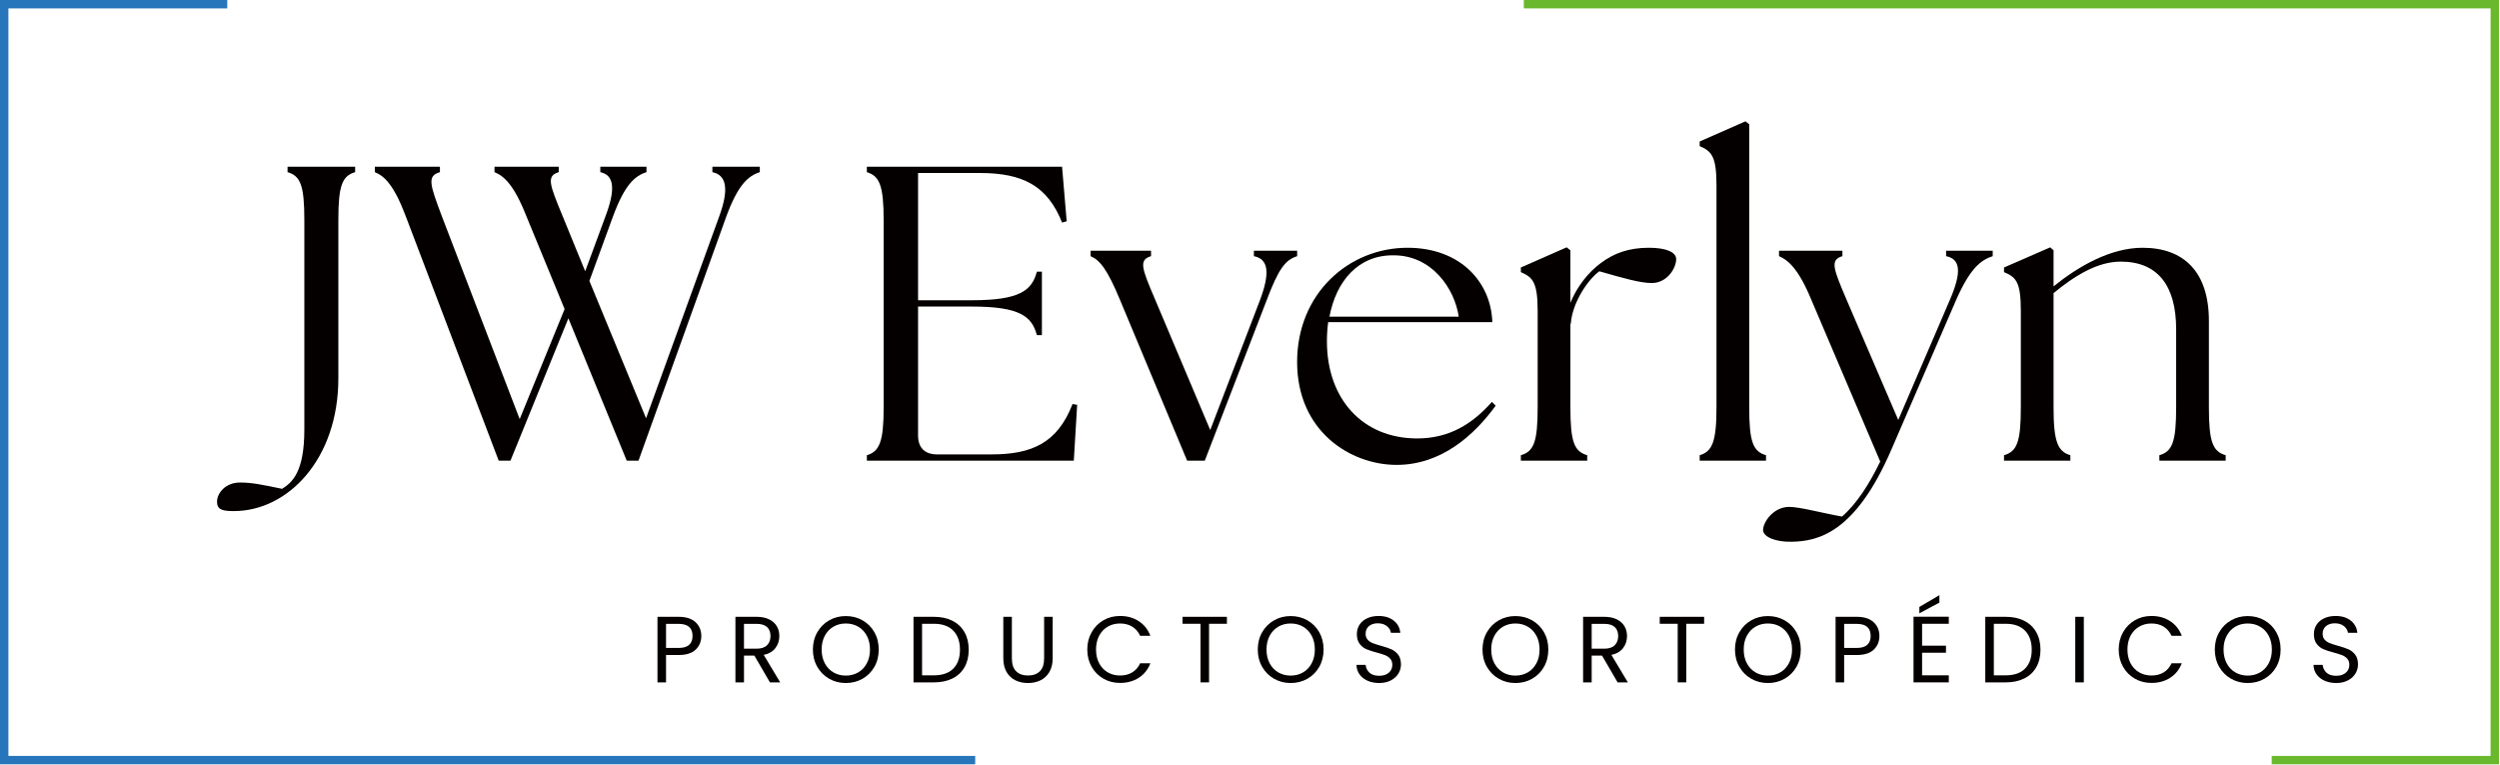
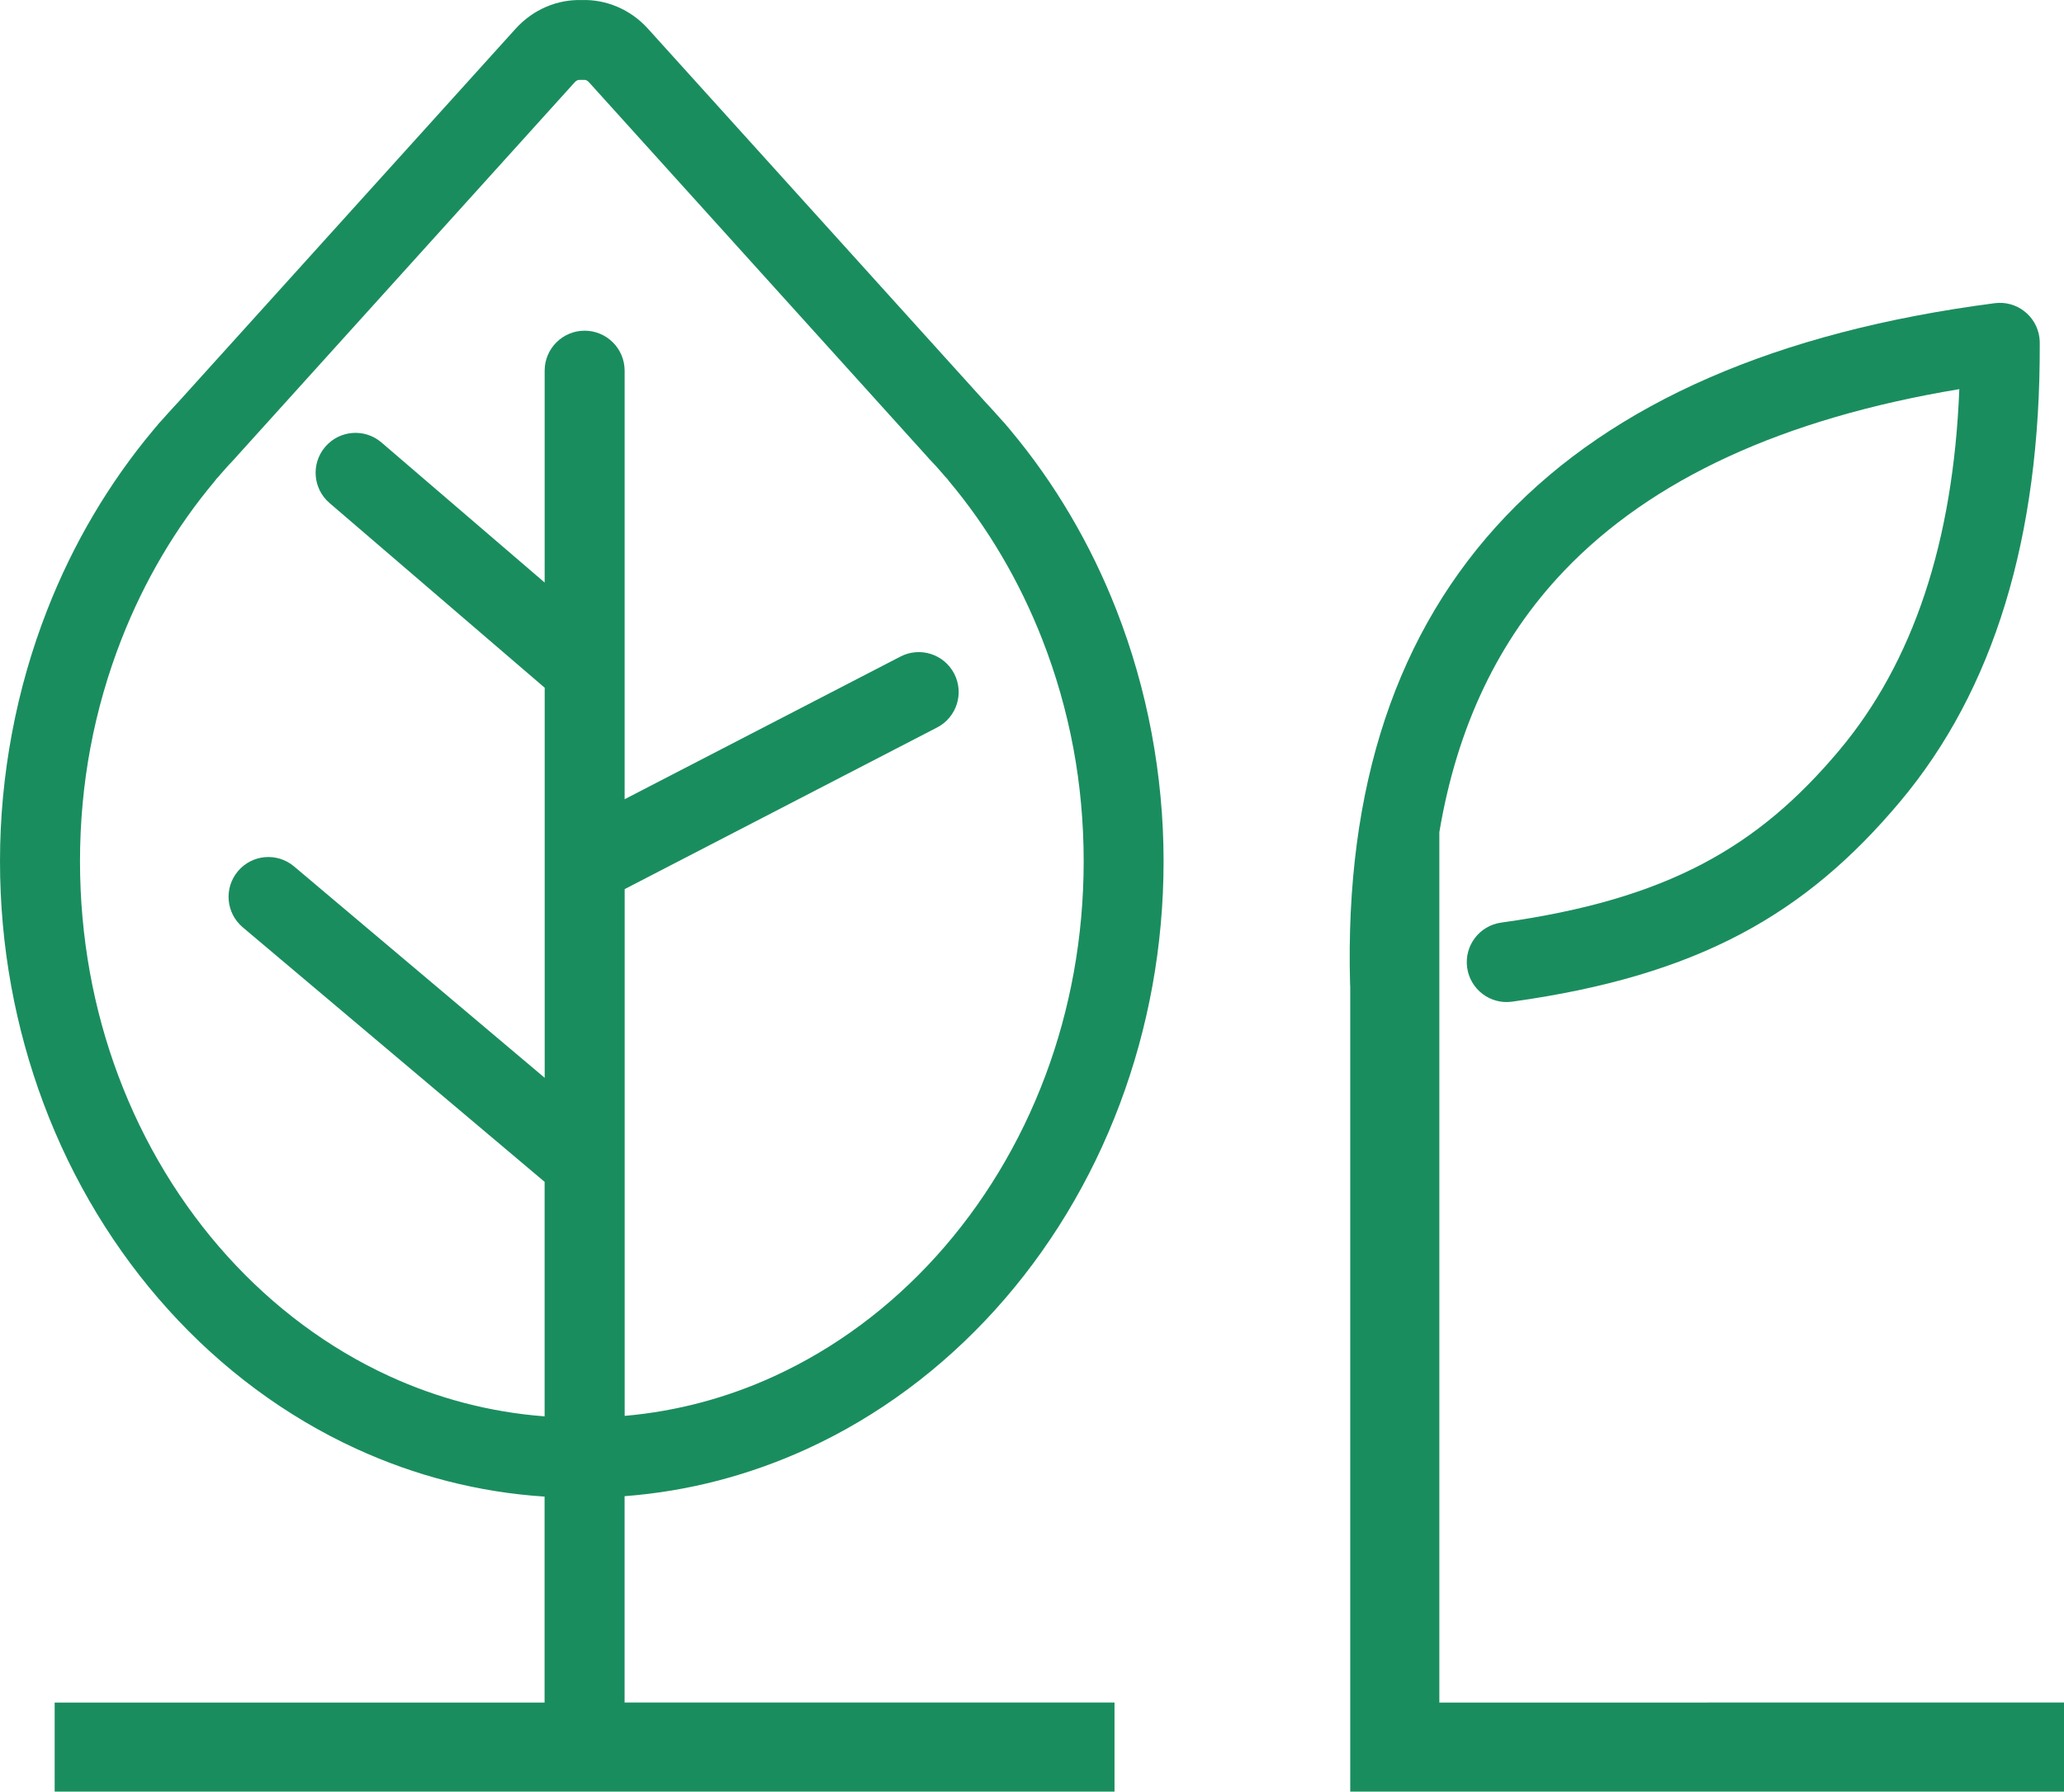
- <svg xmlns="http://www.w3.org/2000/svg" version="1.1" viewBox="0 0 297.653 91" enable-background="new 0 0 297.653 91" xml:space="preserve">
+ <svg xmlns="http://www.w3.org/2000/svg" xmlns:xlink="http://www.w3.org/1999/xlink" version="1.1" id="레이어_1" x="0px" y="0px" width="104.44px" height="90.676px" viewBox="0 0 104.44 90.676" enable-background="new 0 0 104.44 90.676" xml:space="preserve">
+   <path fill-rule="evenodd" clip-rule="evenodd" fill="#1A8D5F" d="M27.558,59.821v11.863c-2.77-0.209-5.41-0.913-7.851-2.031  c-3.087-1.415-5.868-3.494-8.199-6.073c-2.345-2.596-4.236-5.699-5.528-9.152c-1.245-3.326-1.932-6.985-1.932-10.839  c0-1.979,0.181-3.896,0.524-5.735c0.356-1.901,0.886-3.739,1.573-5.496c0.578-1.48,1.265-2.893,2.051-4.225  c0.79-1.343,1.682-2.605,2.661-3.773l0.079-0.104c0.021-0.027,0.013-0.02,0.021-0.027c0.026-0.033,0-0.006,0.017-0.022h0.007  l0.14-0.157l0.024-0.032c0.181-0.207,0.303-0.345,0.37-0.419c0.027-0.031,0.161-0.173,0.384-0.41l0.024-0.031L29.081,4.163  c0.045-0.05,0.093-0.083,0.139-0.104c0.027-0.011,0.063-0.017,0.104-0.015h0.236c0.039-0.002,0.074,0.002,0.104,0.015  c0.046,0.021,0.094,0.054,0.139,0.104l17.157,18.994l0.024,0.031c0.225,0.238,0.356,0.379,0.384,0.41  c0.066,0.074,0.188,0.212,0.369,0.419l0.024,0.032l0.14,0.157h0.008c0.017,0.019-0.011-0.009,0.017,0.022  c0.008,0.009,0,0.001,0.021,0.027l0.079,0.104c0.979,1.168,1.87,2.43,2.66,3.773c0.785,1.332,1.472,2.745,2.052,4.225  c0.687,1.757,1.217,3.595,1.573,5.496c0.343,1.838,0.524,3.756,0.524,5.735c0,3.854-0.688,7.516-1.932,10.839  c-1.292,3.453-3.183,6.557-5.527,9.152c-2.332,2.581-5.113,4.658-8.2,6.073c-2.355,1.081-4.899,1.774-7.567,2.008V44.999  l15.806-8.179c0.992-0.512,1.381-1.729,0.87-2.721c-0.512-0.992-1.729-1.382-2.72-0.87L31.607,40.45V18.762  c0-1.118-0.907-2.025-2.024-2.025c-1.117,0-2.023,0.907-2.023,2.025v10.721l-8.259-7.09c-0.847-0.726-2.121-0.626-2.845,0.222  c-0.726,0.848-0.626,2.123,0.222,2.847l10.884,9.345v19.743L14.876,43.848c-0.852-0.717-2.122-0.606-2.838,0.246  s-0.605,2.123,0.246,2.839l15.28,12.887L27.558,59.821z M27.558,90.676h4.047h24.79v-4.508h-24.79V75.724  c3.247-0.246,6.358-1.077,9.244-2.4c3.588-1.646,6.814-4.053,9.513-7.039c2.685-2.971,4.845-6.517,6.317-10.45  c1.418-3.788,2.199-7.926,2.199-12.247c0-2.197-0.209-4.364-0.604-6.479c-0.404-2.16-1.005-4.244-1.778-6.225  c-0.657-1.683-1.44-3.292-2.336-4.811c-0.902-1.534-1.92-2.975-3.038-4.309l-0.068-0.085c-0.03-0.035-0.082-0.094-0.155-0.177  l0.004-0.004l-0.141-0.157l-0.002,0.002c-0.087-0.1-0.224-0.251-0.406-0.455c-0.242-0.266-0.382-0.421-0.432-0.473l-0.002,0.002  L32.789,1.455c-0.454-0.502-0.988-0.874-1.563-1.116c-0.578-0.244-1.186-0.357-1.787-0.336c-0.602-0.019-1.209,0.092-1.787,0.336  c-0.572,0.242-1.106,0.613-1.562,1.116L8.958,20.419l-0.002-0.002c-0.05,0.054-0.19,0.207-0.432,0.473  c-0.183,0.204-0.319,0.355-0.406,0.455l-0.002-0.002L7.976,21.5l0.004,0.004c-0.074,0.081-0.126,0.14-0.155,0.177l-0.068,0.085  c-1.117,1.334-2.134,2.775-3.039,4.309c-0.896,1.519-1.678,3.126-2.335,4.811c-0.773,1.98-1.374,4.063-1.778,6.225  C0.208,39.225,0,41.392,0,43.589c0,4.323,0.783,8.459,2.199,12.247c1.471,3.933,3.633,7.479,6.318,10.45  c2.697,2.985,5.923,5.393,9.512,7.039c2.969,1.362,6.176,2.203,9.527,2.42v5.441v4.983H2.766v4.508h24.791H27.558z" />
+   <path fill-rule="evenodd" clip-rule="evenodd" fill="#1A8D5F" d="M68.326,49.992l-0.003-0.028  C68.324,49.974,68.324,49.983,68.326,49.992z M68.463,50.515c-0.003-0.009-0.007-0.017-0.011-0.026  C68.456,50.499,68.46,50.506,68.463,50.515z M68.51,50.621c-0.016-0.03-0.028-0.058-0.039-0.089  C68.483,50.562,68.496,50.591,68.51,50.621z M68.86,51.13l-0.019-0.021C68.848,51.117,68.854,51.123,68.86,51.13z M68.964,51.232  l-0.022-0.021C68.949,51.219,68.956,51.225,68.964,51.232z M69.072,51.324c-0.007-0.005-0.015-0.013-0.023-0.019  C69.056,51.312,69.063,51.319,69.072,51.324z M69.15,51.383c-0.008-0.005-0.017-0.011-0.024-0.019  C69.134,51.371,69.143,51.376,69.15,51.383z M69.194,51.415c-0.011-0.007-0.021-0.015-0.031-0.022  C69.174,51.4,69.184,51.408,69.194,51.415z M69.231,51.439c-0.01-0.006-0.021-0.013-0.029-0.021  C69.211,51.426,69.222,51.432,69.231,51.439z M69.323,51.496c-0.009-0.005-0.019-0.011-0.027-0.017  C69.305,51.485,69.314,51.491,69.323,51.496z M69.366,51.52c-0.012-0.005-0.021-0.011-0.031-0.017  C69.346,51.509,69.354,51.515,69.366,51.52z M69.408,51.542c-0.011-0.006-0.021-0.011-0.031-0.017  C69.388,51.531,69.399,51.537,69.408,51.542z M70.053,51.746c-0.009-0.002-0.017-0.002-0.025-0.004  C70.036,51.744,70.044,51.744,70.053,51.746z M70.104,51.753c-0.009-0.002-0.019-0.002-0.029-0.004  C70.084,51.751,70.094,51.751,70.104,51.753z M70.156,51.758c-0.011-0.001-0.022-0.001-0.033-0.003  C70.134,51.757,70.146,51.757,70.156,51.758z M70.204,51.762c-0.011,0-0.021-0.002-0.031-0.002  C70.184,51.76,70.193,51.762,70.204,51.762z M70.26,51.764c-0.011,0-0.024,0-0.035-0.002C70.235,51.762,70.249,51.764,70.26,51.764z   M70.312,51.766c-0.013,0-0.024,0-0.037,0C70.287,51.766,70.299,51.766,70.312,51.766z M86.382,86.168h18.059v4.508H86.382H68.323  V49.93l0.001,0.011c-0.003-0.048-0.007-0.096-0.009-0.146c-0.27-9.982,2.359-17.876,7.888-23.679  c5.473-5.744,13.714-9.335,24.731-10.771c1.104-0.144,2.117,0.635,2.262,1.74c0.015,0.113,0.02,0.222,0.017,0.333  c0.031,9.788-2.325,17.507-7.071,23.159c-4.776,5.687-10.194,8.805-19.627,10.119c-1.104,0.153-2.123-0.619-2.276-1.724  c-0.153-1.105,0.619-2.125,1.723-2.278c8.416-1.171,12.991-3.821,17.097-8.709c3.752-4.467,5.779-10.564,6.084-18.29  c-8.901,1.479-15.572,4.55-20.011,9.209c-3.305,3.47-5.404,7.874-6.3,13.212V86.17h13.555L86.382,86.168z" />
  <g>
-     <g>
-       <g>
-         <g>
-           <path fill="#040000" d="M34.25,20.498c1.55,0.45,2,1.6,2,5.7V51.15c0,5.05-1.45,6.3-2.65,7.05c-2.4-0.5-3.601-0.75-5-0.75      c-1.75,0-2.75,1.25-2.75,2.3c0,0.95,0.7,1.1,2,1.1c6.45,0,12.451-6.201,12.451-15.801V26.198c0-4.1,0.45-5.25,2-5.7v-0.65h-8.05      V20.498z" />
-           <path fill="#040000" d="M84.852,20.498c1.7,0.35,2,2.05,0.8,5.3l-8.7,24.001l-6.75-16.351l2.8-7.65c1.4-3.8,2.6-4.85,4-5.3      v-0.65h-5.5v0.65c1.65,0.35,1.85,2,0.6,5.3l-2.4,6.5L67,25.698c-1.55-3.75-1.95-4.75-0.45-5.2v-0.65H58.9v0.65      c1.1,0.45,2.3,1.45,3.8,5.25l4.55,11.05L61.9,49.9l-9.251-24.102c-1.45-3.85-1.8-4.85-0.25-5.3v-0.65h-7.75v0.65      c1.1,0.45,2.25,1.45,3.7,5.3L59.4,54.85h1.4l6.9-16.951l6.95,16.951h1.4l10.451-29.052c1.4-3.8,2.601-4.85,4-5.3v-0.65h-5.65      V20.498z" />
-           <path fill="#040000" d="M118.1,54.1h-6.5c-1.45,0-2.25-0.8-2.25-2.25V36.499h6.4c5.701,0,7.15,1.15,7.75,3.4h0.6v-7.551h-0.6      c-0.6,2.25-2.05,3.4-7.75,3.4h-6.4V20.598h7.351c5.1,0,8.05,1.5,9.801,5.9l0.55-0.15l-0.55-6.5h-23.251v0.65      c1.5,0.45,2,1.6,2,5.7V48.5c0,4.101-0.5,5.25-2,5.701v0.65H127.9l0.4-6.65l-0.55-0.1C125.95,52.75,122.9,54.1,118.1,54.1z" />
-           <path fill="#040000" d="M154.5,29.849h-5.15v0.65c1.75,0.35,1.95,2,0.7,5.3l-5.9,15.401l-6.55-15.501      c-1.601-3.75-2.001-4.75-0.501-5.2v-0.65h-7.2v0.65c1.05,0.45,1.95,1.45,3.5,5.2l8,19.151h2.101l7.351-19.051      c1.45-3.85,2.25-4.85,3.65-5.3V29.849z" />
-           <path fill="#040000" d="M168.799,52.2c-6.501,0-10.751-4.7-10.751-11.55c0-0.8,0.051-1.55,0.15-2.3h19.551      c-0.15-4.75-3.8-8.851-10.101-8.851c-7,0-13.15,5.45-13.15,13.601c0,8.25,6.351,12.25,11.851,12.25      c5.35,0,9.25-3.55,11.801-7.05l-0.45-0.45C175.4,50.45,172.65,52.2,168.799,52.2z M166,30.398c4.55,0,7.25,3.95,7.75,7.301      h-15.4C159.148,33.499,161.75,30.349,166,30.398z" />
-           <path fill="#040000" d="M196.398,29.499c-2.4,0-4.15,0.65-5.699,1.8c-1.501,1.1-2.852,2.8-3.65,4.75v-6.25l-0.451-0.35      l-5.449,2.4v0.55c1.35,0.6,2,1.1,2,4.6v11.5c0,4.101-0.45,5.25-2,5.701v0.65h7.9V54.2c-1.551-0.45-2-1.6-2-5.701v-9.95h0.049      c0.15-2.4,1.951-5.201,3.4-6.25c2.951,0.85,4.9,1.4,6.251,1.4c1.8,0,2.899-1.75,2.899-2.85      C199.648,29.999,198.398,29.499,196.398,29.499z" />
-           <path fill="#040000" d="M210.348,54.2c-1.55-0.45-2.001-1.6-2.001-5.701V14.798l-0.449-0.35l-5.451,2.4v0.55      c1.351,0.6,2.001,1.1,2.001,4.6V48.5c0,4.101-0.5,5.25-2.001,5.701v0.65h7.901V54.2z" />
-           <path fill="#040000" d="M231.798,30.499c1.75,0.35,1.852,1.95,0.451,5.2L226.099,50l-6.15-14.301c-1.6-3.75-2-4.75-0.5-5.2      v-0.65h-7.551v0.65c1.051,0.45,2.301,1.45,3.85,5.2l8.201,19.251c-1.25,2.6-2.801,5.05-4.551,6.55c-2.299-0.4-5-1.15-6.3-1.15      c-1.851,0-3.101,1.8-3.101,2.75c0,0.8,1.45,1.45,3.4,1.4c3.201-0.05,7.6-1.1,11.852-10.9L233,35.699      c1.65-3.75,2.949-4.75,4.35-5.2v-0.65h-5.551V30.499z" />
-           <path fill="#040000" d="M263.099,48.5v-10.3c0-5.851-3-8.701-7.9-8.701c-3.85,0-7.701,2.25-10.602,4.6v-4.3l-0.398-0.35      l-5.502,2.4v0.55c1.4,0.6,2.002,1.1,2.002,4.6v11.5c0,4.101-0.451,5.25-2.002,5.701v0.65h7.902V54.2      c-1.502-0.45-2.002-1.6-2.002-5.701V34.899c2.551-2.1,5.252-3.75,8.002-3.75c4.4,0,6.6,2.851,6.6,8.051v9.3      c0,4.101-0.449,5.25-2,5.701v0.65h7.9V54.2C263.548,53.75,263.099,52.6,263.099,48.5z" />
-         </g>
-       </g>
-     </g>
+     <defs>
+       <rect id="SVGID_1_" x="-158.06" y="-105.792" width="375" height="375" />
+     </defs>
+     <clipPath id="SVGID_2_">
+       <use xlink:href="#SVGID_1_" overflow="visible" />
+     </clipPath>
  </g>
-   <g>
-     <g>
-       <g>
-         <g>
-           <path fill="#040000" d="M80.831,73.438h-2.52v7.807h1.02v-3.259h1.5c0.911,0,1.588-0.214,2.033-0.644      c0.444-0.429,0.667-0.969,0.667-1.618c0-0.672-0.229-1.221-0.689-1.646C82.382,73.65,81.711,73.438,80.831,73.438z       M82.085,76.775c-0.269,0.247-0.687,0.37-1.254,0.37h-1.5v-2.867h1.5c1.105,0,1.658,0.481,1.658,1.445      C82.488,76.178,82.354,76.529,82.085,76.775z" />
-           <path fill="#040000" d="M92.361,77.156c0.31-0.411,0.465-0.885,0.465-1.422c0-0.44-0.101-0.833-0.302-1.176      c-0.202-0.343-0.506-0.616-0.913-0.817c-0.407-0.202-0.905-0.303-1.495-0.303h-2.52v7.807h1.02v-3.192h1.232l1.859,3.192h1.221      l-1.96-3.271C91.586,77.839,92.051,77.567,92.361,77.156z M88.615,77.234v-2.957h1.5c0.56,0,0.976,0.127,1.249,0.381      c0.272,0.254,0.409,0.612,0.409,1.075c0,0.456-0.138,0.819-0.415,1.092c-0.276,0.273-0.69,0.409-1.243,0.409H88.615z" />
-           <path fill="#040000" d="M102.737,73.858c-0.597-0.34-1.262-0.51-1.994-0.51c-0.724,0-1.385,0.17-1.982,0.51      c-0.598,0.34-1.07,0.814-1.417,1.422s-0.521,1.293-0.521,2.055s0.174,1.447,0.521,2.055s0.819,1.083,1.417,1.422      c0.597,0.34,1.258,0.51,1.982,0.51c0.732,0,1.396-0.17,1.994-0.51c0.598-0.34,1.068-0.812,1.412-1.417      c0.343-0.604,0.515-1.292,0.515-2.061s-0.172-1.456-0.515-2.061C103.805,74.67,103.335,74.198,102.737,73.858z M103.247,78.971      c-0.25,0.47-0.594,0.833-1.03,1.086c-0.437,0.254-0.928,0.38-1.473,0.38c-0.545,0-1.036-0.126-1.473-0.38      c-0.437-0.254-0.78-0.616-1.03-1.086c-0.25-0.471-0.375-1.016-0.375-1.635c0-0.627,0.125-1.174,0.375-1.641      c0.25-0.466,0.592-0.827,1.025-1.081c0.433-0.254,0.926-0.381,1.478-0.381c0.553,0,1.045,0.127,1.479,0.381      s0.775,0.614,1.025,1.081c0.25,0.467,0.375,1.014,0.375,1.641C103.622,77.955,103.497,78.5,103.247,78.971z" />
-           <path fill="#040000" d="M113.45,73.914c-0.624-0.317-1.361-0.476-2.212-0.476h-2.431v7.807h2.431      c0.851,0,1.588-0.155,2.212-0.465c0.623-0.31,1.101-0.758,1.434-1.344c0.332-0.586,0.499-1.279,0.499-2.078      s-0.167-1.494-0.499-2.083C114.551,74.685,114.073,74.231,113.45,73.914z M113.545,79.604c-0.53,0.534-1.299,0.801-2.307,0.801      h-1.411v-6.138h1.411c1,0,1.768,0.272,2.301,0.817c0.534,0.545,0.801,1.303,0.801,2.274      C114.34,78.321,114.075,79.07,113.545,79.604z" />
-           <path fill="#040000" d="M124.364,78.377c0,0.694-0.17,1.209-0.509,1.545c-0.34,0.336-0.809,0.504-1.406,0.504      c-0.605,0-1.077-0.168-1.417-0.504s-0.509-0.851-0.509-1.545v-4.939h-1.02v4.928c0,0.649,0.129,1.197,0.387,1.641      c0.257,0.444,0.608,0.775,1.053,0.991c0.444,0.217,0.942,0.325,1.495,0.325c0.552,0,1.051-0.108,1.495-0.325      c0.444-0.216,0.797-0.547,1.059-0.991c0.261-0.444,0.392-0.991,0.392-1.641v-4.928h-1.02V78.377z" />
-           <path fill="#040000" d="M131.935,74.614c0.434-0.254,0.922-0.381,1.468-0.381c0.567,0,1.054,0.127,1.462,0.381      c0.406,0.254,0.719,0.616,0.935,1.086h1.221c-0.291-0.754-0.754-1.336-1.389-1.747s-1.378-0.616-2.229-0.616      c-0.725,0-1.384,0.172-1.977,0.515c-0.594,0.344-1.062,0.82-1.406,1.428c-0.343,0.608-0.515,1.293-0.515,2.055      s0.172,1.445,0.515,2.049c0.344,0.605,0.812,1.077,1.406,1.417c0.593,0.34,1.252,0.51,1.977,0.51      c0.851,0,1.594-0.204,2.229-0.61c0.635-0.407,1.098-0.984,1.389-1.73h-1.221c-0.216,0.47-0.528,0.831-0.935,1.081      c-0.408,0.25-0.895,0.375-1.462,0.375c-0.546,0-1.034-0.127-1.468-0.381c-0.433-0.254-0.772-0.614-1.019-1.081      c-0.246-0.466-0.369-1.01-0.369-1.629c0-0.627,0.123-1.174,0.369-1.641C131.163,75.228,131.502,74.868,131.935,74.614z" />
-           <polygon fill="#040000" points="140.851,74.267 142.99,74.267 142.99,81.244 144.009,81.244 144.009,74.267 146.136,74.267       146.136,73.438 140.851,73.438     " />
-           <path fill="#040000" d="M155.724,73.858c-0.598-0.34-1.262-0.51-1.994-0.51c-0.724,0-1.385,0.17-1.981,0.51      c-0.598,0.34-1.069,0.814-1.417,1.422s-0.521,1.293-0.521,2.055s0.174,1.447,0.521,2.055s0.819,1.083,1.417,1.422      c0.597,0.34,1.258,0.51,1.981,0.51c0.732,0,1.396-0.17,1.994-0.51s1.068-0.812,1.412-1.417c0.343-0.604,0.515-1.292,0.515-2.061      s-0.172-1.456-0.515-2.061C156.792,74.67,156.322,74.198,155.724,73.858z M156.234,78.971c-0.25,0.47-0.594,0.833-1.03,1.086      s-0.928,0.38-1.474,0.38c-0.545,0-1.035-0.126-1.473-0.38c-0.436-0.254-0.779-0.616-1.029-1.086      c-0.251-0.471-0.375-1.016-0.375-1.635c0-0.627,0.124-1.174,0.375-1.641c0.25-0.466,0.592-0.827,1.024-1.081      s0.926-0.381,1.478-0.381c0.553,0,1.046,0.127,1.479,0.381c0.434,0.254,0.775,0.614,1.025,1.081      c0.25,0.467,0.375,1.014,0.375,1.641C156.609,77.955,156.484,78.5,156.234,78.971z" />
-           <path fill="#040000" d="M165.726,77.307c-0.314-0.138-0.729-0.278-1.244-0.42c-0.425-0.119-0.756-0.226-0.99-0.319      c-0.235-0.093-0.434-0.23-0.594-0.409s-0.241-0.41-0.241-0.694c0-0.396,0.135-0.704,0.403-0.924      c0.27-0.22,0.616-0.331,1.041-0.331c0.456,0,0.822,0.114,1.098,0.342c0.277,0.228,0.434,0.491,0.471,0.79h1.12      c-0.06-0.605-0.323-1.09-0.79-1.456s-1.065-0.549-1.797-0.549c-0.508,0-0.957,0.09-1.35,0.269s-0.696,0.433-0.913,0.761      c-0.216,0.329-0.325,0.706-0.325,1.131c0,0.485,0.111,0.872,0.331,1.159c0.22,0.288,0.485,0.499,0.795,0.633      s0.723,0.269,1.237,0.403c0.418,0.112,0.751,0.216,0.997,0.313c0.247,0.097,0.452,0.239,0.616,0.426s0.246,0.429,0.246,0.728      c0,0.38-0.14,0.692-0.42,0.935c-0.279,0.243-0.662,0.364-1.148,0.364c-0.508,0-0.894-0.125-1.158-0.375      c-0.266-0.25-0.416-0.558-0.454-0.924h-1.087c0.008,0.425,0.127,0.801,0.359,1.125c0.23,0.325,0.551,0.579,0.957,0.762      c0.407,0.183,0.868,0.274,1.383,0.274c0.538,0,1.005-0.104,1.4-0.314c0.396-0.209,0.695-0.481,0.896-0.817      s0.303-0.694,0.303-1.075c0-0.493-0.112-0.883-0.336-1.17C166.308,77.658,166.04,77.446,165.726,77.307z" />
-           <path fill="#040000" d="M182.492,73.858c-0.598-0.34-1.262-0.51-1.994-0.51c-0.724,0-1.385,0.17-1.981,0.51      c-0.598,0.34-1.069,0.814-1.417,1.422s-0.521,1.293-0.521,2.055s0.174,1.447,0.521,2.055s0.819,1.083,1.417,1.422      c0.597,0.34,1.258,0.51,1.981,0.51c0.732,0,1.396-0.17,1.994-0.51s1.068-0.812,1.412-1.417c0.343-0.604,0.515-1.292,0.515-2.061      s-0.172-1.456-0.515-2.061C183.56,74.67,183.089,74.198,182.492,73.858z M183.001,78.971c-0.25,0.47-0.594,0.833-1.03,1.086      s-0.928,0.38-1.474,0.38c-0.545,0-1.035-0.126-1.473-0.38c-0.436-0.254-0.779-0.616-1.029-1.086      c-0.251-0.471-0.375-1.016-0.375-1.635c0-0.627,0.124-1.174,0.375-1.641c0.25-0.466,0.592-0.827,1.024-1.081      s0.926-0.381,1.478-0.381c0.553,0,1.046,0.127,1.479,0.381c0.434,0.254,0.775,0.614,1.025,1.081      c0.25,0.467,0.375,1.014,0.375,1.641C183.376,77.955,183.251,78.5,183.001,78.971z" />
-           <path fill="#040000" d="M193.328,77.156c0.311-0.411,0.465-0.885,0.465-1.422c0-0.44-0.101-0.833-0.303-1.176      c-0.201-0.343-0.506-0.616-0.912-0.817c-0.407-0.202-0.906-0.303-1.496-0.303h-2.52v7.807h1.02v-3.192h1.232l1.858,3.192h1.221      l-1.96-3.271C192.553,77.839,193.017,77.567,193.328,77.156z M189.582,77.234v-2.957h1.5c0.561,0,0.977,0.127,1.25,0.381      c0.271,0.254,0.408,0.612,0.408,1.075c0,0.456-0.139,0.819-0.414,1.092c-0.277,0.273-0.691,0.409-1.244,0.409H189.582z" />
-           <polygon fill="#040000" points="197.69,74.267 199.83,74.267 199.83,81.244 200.848,81.244 200.848,74.267 202.976,74.267       202.976,73.438 197.69,73.438     " />
-           <path fill="#040000" d="M212.564,73.858c-0.598-0.34-1.262-0.51-1.994-0.51c-0.725,0-1.385,0.17-1.982,0.51      s-1.069,0.814-1.416,1.422c-0.348,0.608-0.521,1.293-0.521,2.055s0.174,1.447,0.521,2.055c0.347,0.608,0.818,1.083,1.416,1.422      s1.258,0.51,1.982,0.51c0.732,0,1.396-0.17,1.994-0.51s1.067-0.812,1.411-1.417c0.343-0.604,0.515-1.292,0.515-2.061      s-0.172-1.456-0.515-2.061C213.631,74.67,213.162,74.198,212.564,73.858z M213.074,78.971c-0.25,0.47-0.594,0.833-1.031,1.086      c-0.437,0.254-0.928,0.38-1.473,0.38s-1.035-0.126-1.473-0.38c-0.437-0.254-0.78-0.616-1.03-1.086      c-0.251-0.471-0.375-1.016-0.375-1.635c0-0.627,0.124-1.174,0.375-1.641c0.25-0.466,0.592-0.827,1.024-1.081      c0.434-0.254,0.926-0.381,1.479-0.381s1.045,0.127,1.479,0.381s0.775,0.614,1.025,1.081c0.25,0.467,0.375,1.014,0.375,1.641      C213.449,77.955,213.324,78.5,213.074,78.971z" />
-           <path fill="#040000" d="M221.154,73.438h-2.52v7.807h1.02v-3.259h1.5c0.911,0,1.588-0.214,2.033-0.644      c0.443-0.429,0.666-0.969,0.666-1.618c0-0.672-0.229-1.221-0.689-1.646C222.705,73.65,222.035,73.438,221.154,73.438z       M222.408,76.775c-0.268,0.247-0.687,0.37-1.254,0.37h-1.5v-2.867h1.5c1.105,0,1.658,0.481,1.658,1.445      C222.812,76.178,222.677,76.529,222.408,76.775z" />
-           <polygon fill="#040000" points="227.918,81.244 232.119,81.244 232.119,80.404 228.938,80.404 228.938,77.716 231.783,77.716       231.783,76.876 228.938,76.876 228.938,74.267 232.119,74.267 232.119,73.427 227.918,73.427     " />
-           <polygon fill="#040000" points="230.999,70.862 228.613,72.262 228.613,73.023 230.999,71.747     " />
-           <path fill="#040000" d="M241.107,73.914c-0.624-0.317-1.361-0.476-2.213-0.476h-2.43v7.807h2.43      c0.852,0,1.589-0.155,2.213-0.465c0.623-0.31,1.101-0.758,1.434-1.344c0.332-0.586,0.498-1.279,0.498-2.078      s-0.166-1.494-0.498-2.083C242.208,74.685,241.73,74.231,241.107,73.914z M241.202,79.604c-0.53,0.534-1.3,0.801-2.308,0.801      h-1.41v-6.138h1.41c1.001,0,1.768,0.272,2.302,0.817c0.534,0.545,0.801,1.303,0.801,2.274      C241.997,78.321,241.732,79.07,241.202,79.604z" />
-           <rect x="247.182" y="73.438" fill="#040000" width="1.02" height="7.807" />
-           <path fill="#040000" d="M254.787,74.614c0.434-0.254,0.922-0.381,1.468-0.381c0.567,0,1.054,0.127,1.462,0.381      c0.406,0.254,0.719,0.616,0.935,1.086h1.221c-0.291-0.754-0.754-1.336-1.389-1.747s-1.378-0.616-2.229-0.616      c-0.725,0-1.384,0.172-1.978,0.515c-0.594,0.344-1.062,0.82-1.405,1.428c-0.343,0.608-0.515,1.293-0.515,2.055      s0.172,1.445,0.515,2.049c0.344,0.605,0.812,1.077,1.405,1.417s1.253,0.51,1.978,0.51c0.851,0,1.594-0.204,2.229-0.61      c0.635-0.407,1.098-0.984,1.389-1.73h-1.221c-0.216,0.47-0.528,0.831-0.935,1.081c-0.408,0.25-0.895,0.375-1.462,0.375      c-0.546,0-1.034-0.127-1.468-0.381c-0.433-0.254-0.772-0.614-1.02-1.081c-0.246-0.466-0.369-1.01-0.369-1.629      c0-0.627,0.123-1.174,0.369-1.641C254.014,75.228,254.354,74.868,254.787,74.614z" />
-           <path fill="#040000" d="M269.716,73.858c-0.598-0.34-1.262-0.51-1.994-0.51c-0.724,0-1.385,0.17-1.981,0.51      c-0.598,0.34-1.069,0.814-1.417,1.422s-0.521,1.293-0.521,2.055s0.174,1.447,0.521,2.055s0.819,1.083,1.417,1.422      c0.597,0.34,1.258,0.51,1.981,0.51c0.732,0,1.396-0.17,1.994-0.51s1.068-0.812,1.412-1.417c0.343-0.604,0.515-1.292,0.515-2.061      s-0.172-1.456-0.515-2.061C270.785,74.67,270.314,74.198,269.716,73.858z M270.226,78.971c-0.25,0.47-0.594,0.833-1.03,1.086      s-0.928,0.38-1.474,0.38c-0.545,0-1.035-0.126-1.473-0.38c-0.436-0.254-0.779-0.616-1.029-1.086      c-0.251-0.471-0.375-1.016-0.375-1.635c0-0.627,0.124-1.174,0.375-1.641c0.25-0.466,0.592-0.827,1.024-1.081      s0.926-0.381,1.478-0.381c0.553,0,1.046,0.127,1.479,0.381c0.434,0.254,0.775,0.614,1.025,1.081      c0.25,0.467,0.375,1.014,0.375,1.641C270.601,77.955,270.476,78.5,270.226,78.971z" />
-           <path fill="#040000" d="M280.525,77.946c-0.225-0.288-0.493-0.5-0.807-0.639c-0.314-0.138-0.729-0.278-1.244-0.42      c-0.425-0.119-0.756-0.226-0.99-0.319c-0.235-0.093-0.434-0.23-0.594-0.409s-0.241-0.41-0.241-0.694      c0-0.396,0.135-0.704,0.403-0.924c0.27-0.22,0.616-0.331,1.041-0.331c0.456,0,0.822,0.114,1.098,0.342      c0.277,0.228,0.434,0.491,0.471,0.79h1.12c-0.06-0.605-0.323-1.09-0.79-1.456s-1.065-0.549-1.797-0.549      c-0.508,0-0.957,0.09-1.35,0.269s-0.696,0.433-0.913,0.761c-0.216,0.329-0.325,0.706-0.325,1.131      c0,0.485,0.111,0.872,0.331,1.159c0.22,0.288,0.485,0.499,0.795,0.633s0.723,0.269,1.237,0.403      c0.418,0.112,0.751,0.216,0.997,0.313c0.247,0.097,0.452,0.239,0.616,0.426s0.246,0.429,0.246,0.728      c0,0.38-0.14,0.692-0.42,0.935c-0.279,0.243-0.662,0.364-1.148,0.364c-0.508,0-0.894-0.125-1.158-0.375      c-0.266-0.25-0.416-0.558-0.454-0.924h-1.087c0.008,0.425,0.127,0.801,0.359,1.125c0.23,0.325,0.551,0.579,0.957,0.762      c0.407,0.183,0.868,0.274,1.383,0.274c0.538,0,1.005-0.104,1.4-0.314c0.396-0.209,0.695-0.481,0.896-0.817      s0.303-0.694,0.303-1.075C280.861,78.624,280.749,78.233,280.525,77.946z" />
-         </g>
-       </g>
-     </g>
-   </g>
-   <polyline fill="none" stroke="#2776BB" stroke-miterlimit="10" points="116.154,90.5 0.5,90.5 0.5,0.5 27.069,0.5 " />
-   <path fill="none" stroke="#000000" stroke-width="2" stroke-miterlimit="10" d="M80.32,4.5" />
-   <path fill="none" stroke="#000000" stroke-width="2" stroke-miterlimit="10" d="M72.653,4.5" />
-   <polyline fill="none" stroke="#6AB82D" stroke-miterlimit="10" points="181.499,0.5 297.153,0.5 297.153,90.5 270.583,90.5 " />
-   <g>
- </g>
-   <g>
- </g>
-   <g>
- </g>
-   <g>
- </g>
-   <g>
- </g>
-   <g>
- </g>
</svg>
